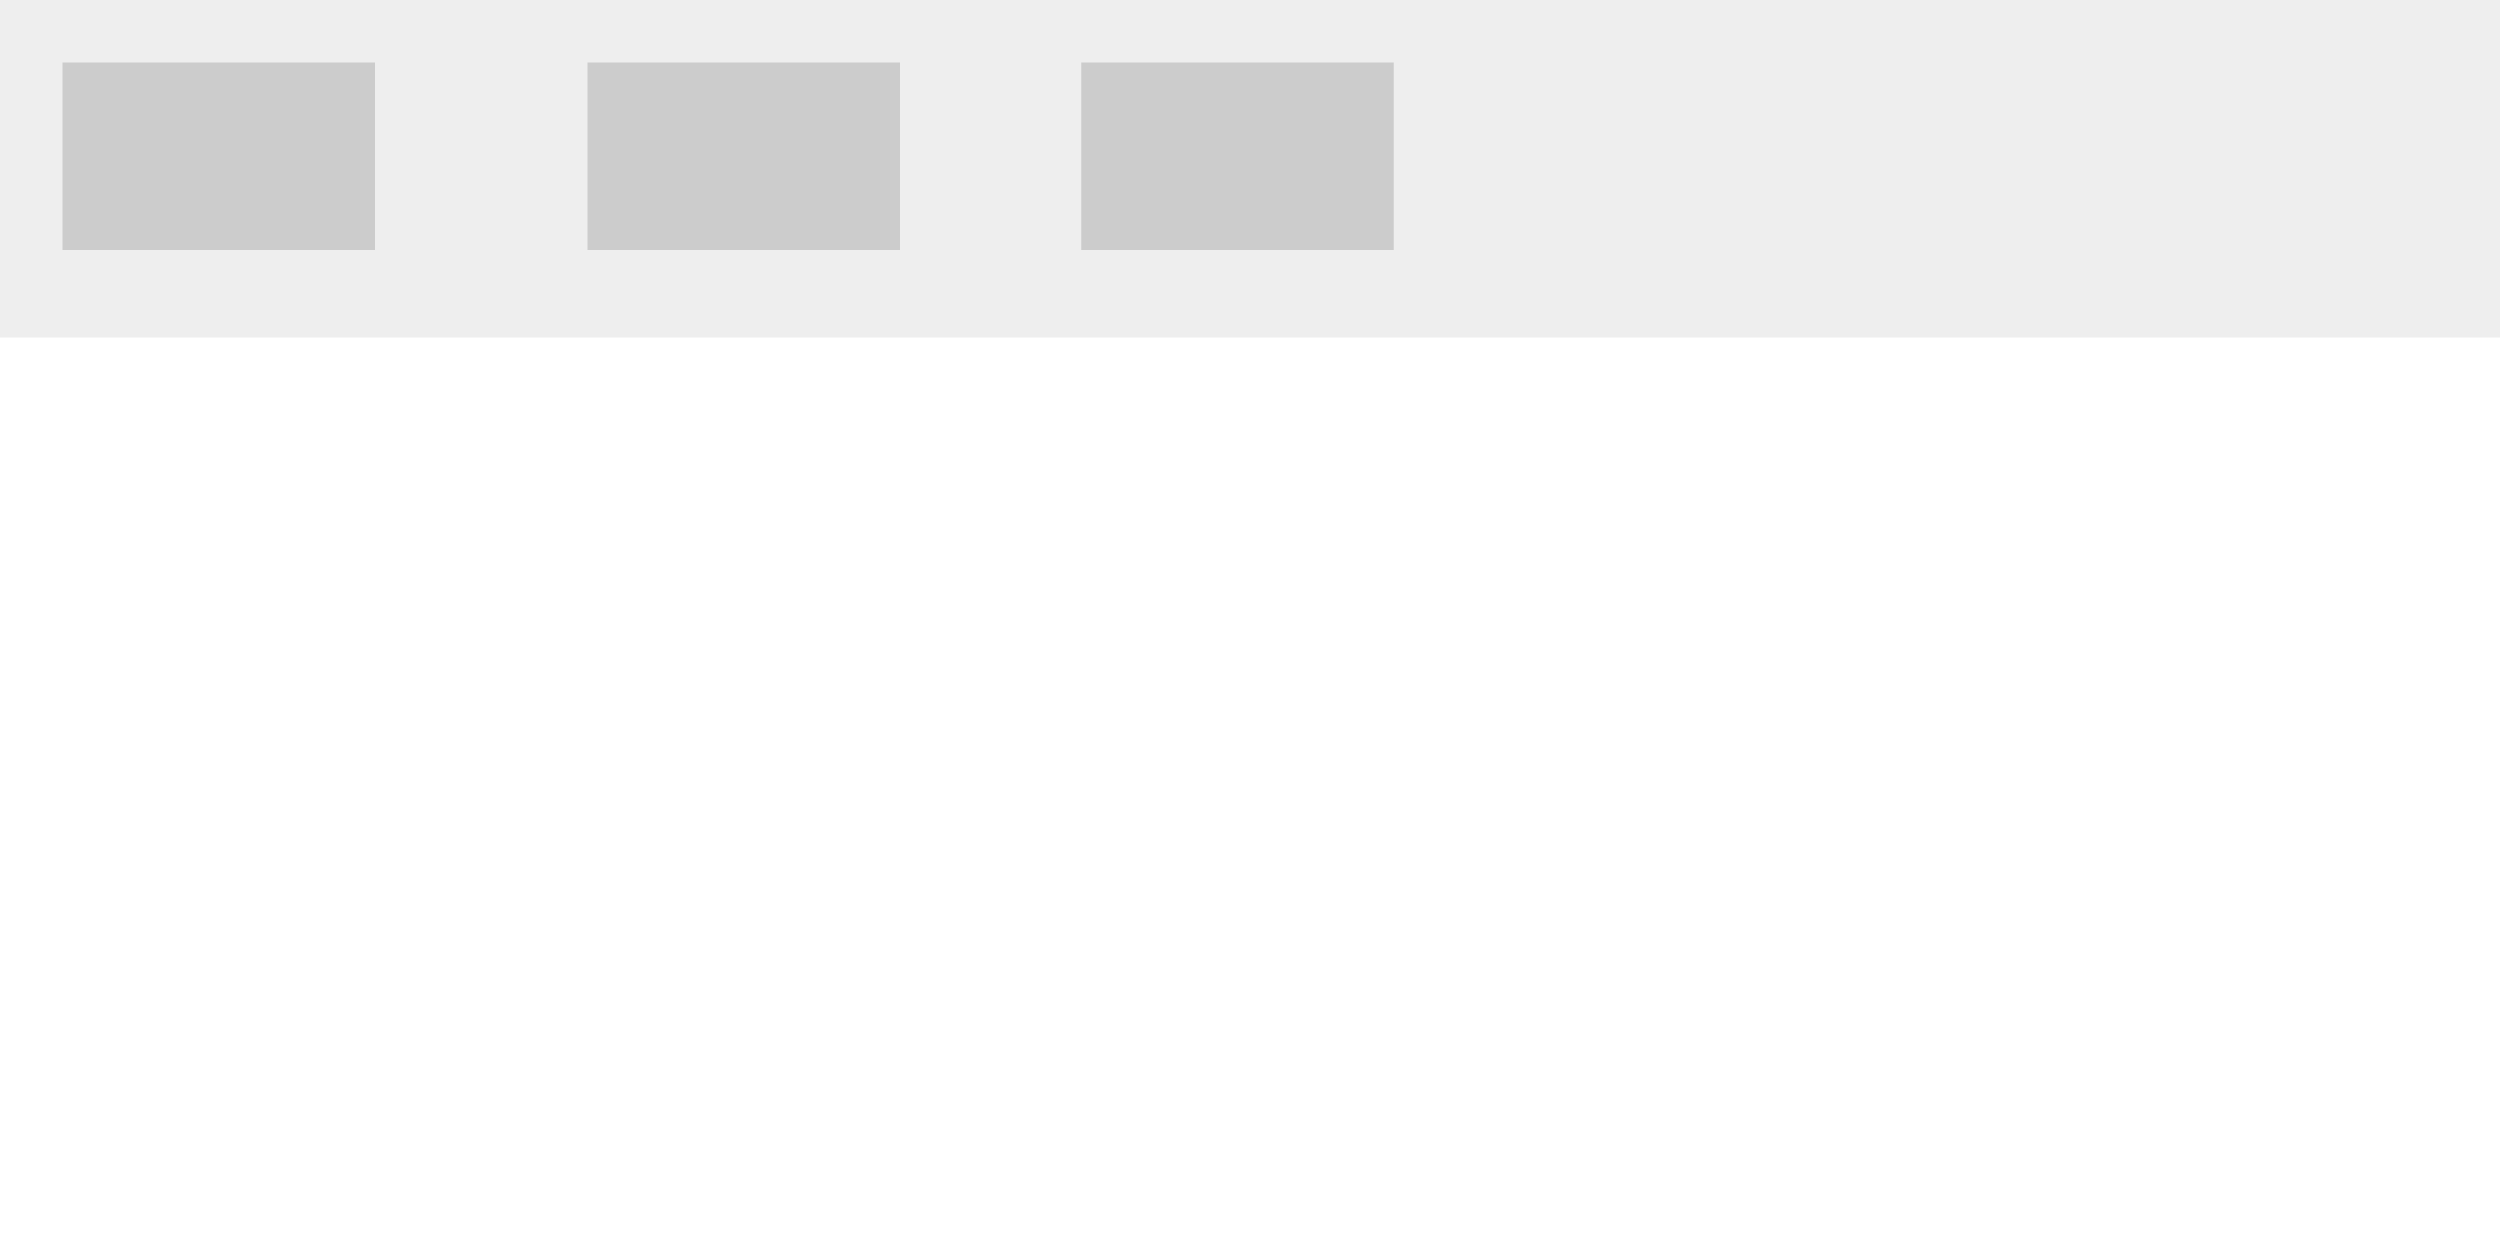
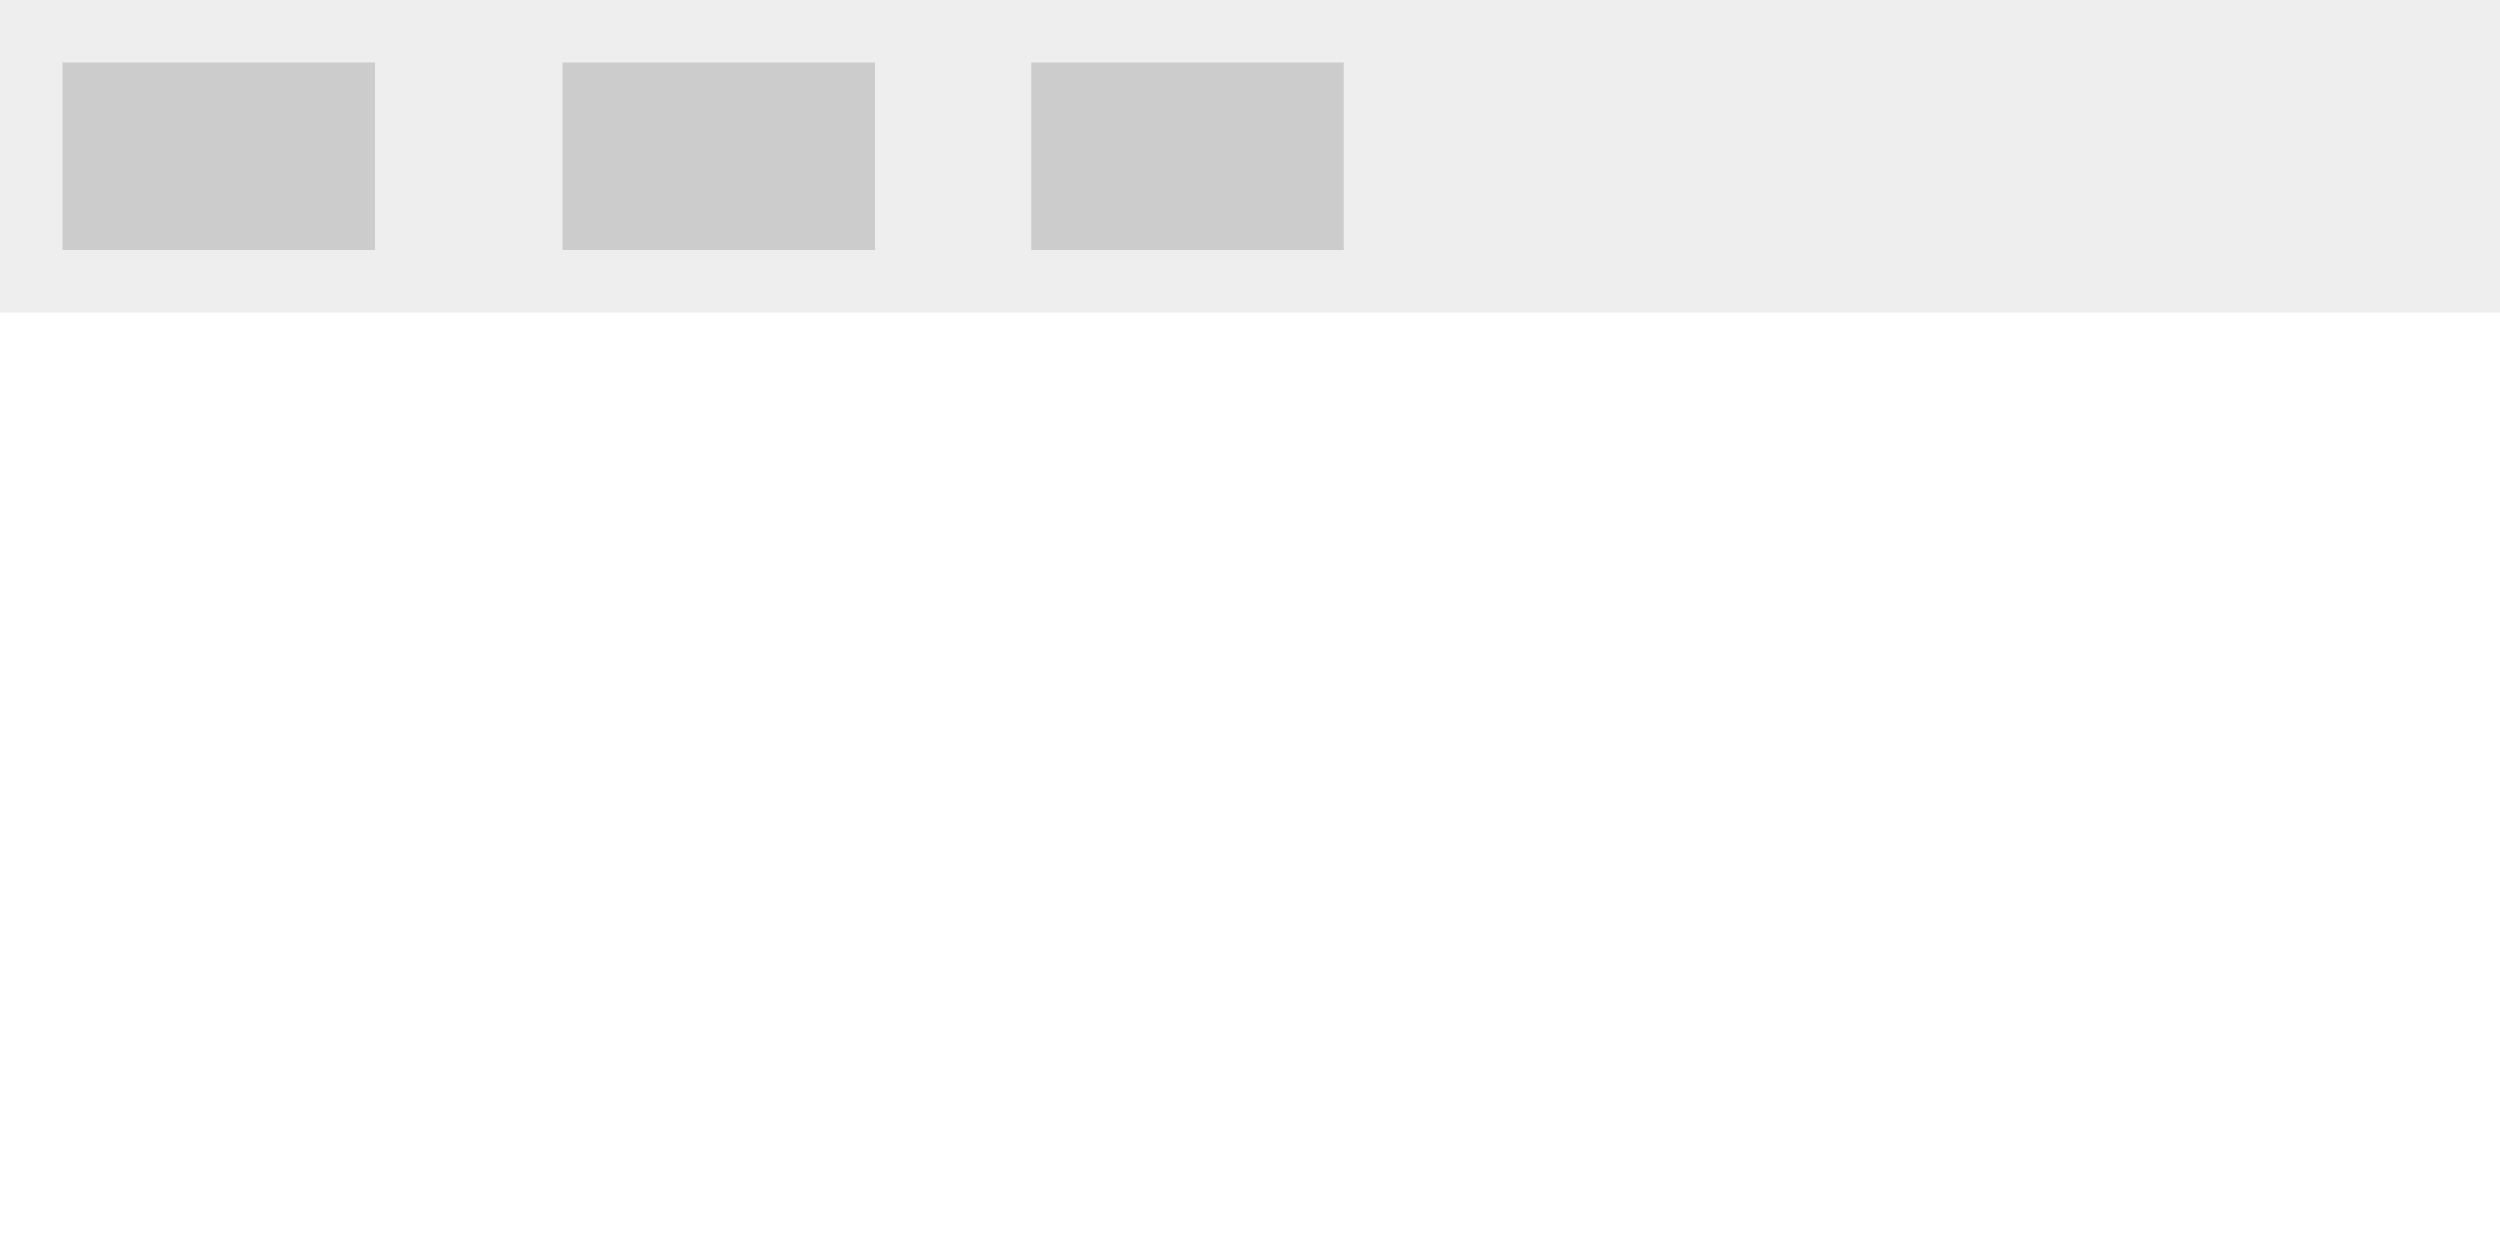
<svg xmlns="http://www.w3.org/2000/svg" width="400" height="200" viewBox="0 0 400 200">
  <rect x="0" y="0" width="400" height="200" fill="white" />
-   <rect x="0" y="0" width="400" height="54" fill="rgba(0,0,0,0)" />
-   <rect x="0" y="0" width="400" height="54" fill="rgba(238,238,238,1)" data-class="container" />
+   <rect x="0" y="0" width="400" height="50" fill="rgba(0,0,0,0)" />
+   <rect x="0" y="0" width="400" height="50" fill="rgba(238,238,238,1)" data-class="container" />
  <rect x="10" y="10" width="50" height="30" fill="rgba(204,204,204,1)" data-class="item margin-right" />
-   <rect x="94" y="10" width="50" height="30" fill="rgba(204,204,204,1)" data-class="item margin-both" />
-   <rect x="173" y="10" width="50" height="30" fill="rgba(204,204,204,1)" data-class="item margin-left" />
+   <rect x="90" y="10" width="50" height="30" fill="rgba(204,204,204,1)" data-class="item margin-both" />
+   <rect x="165" y="10" width="50" height="30" fill="rgba(204,204,204,1)" data-class="item margin-left" />
</svg>
